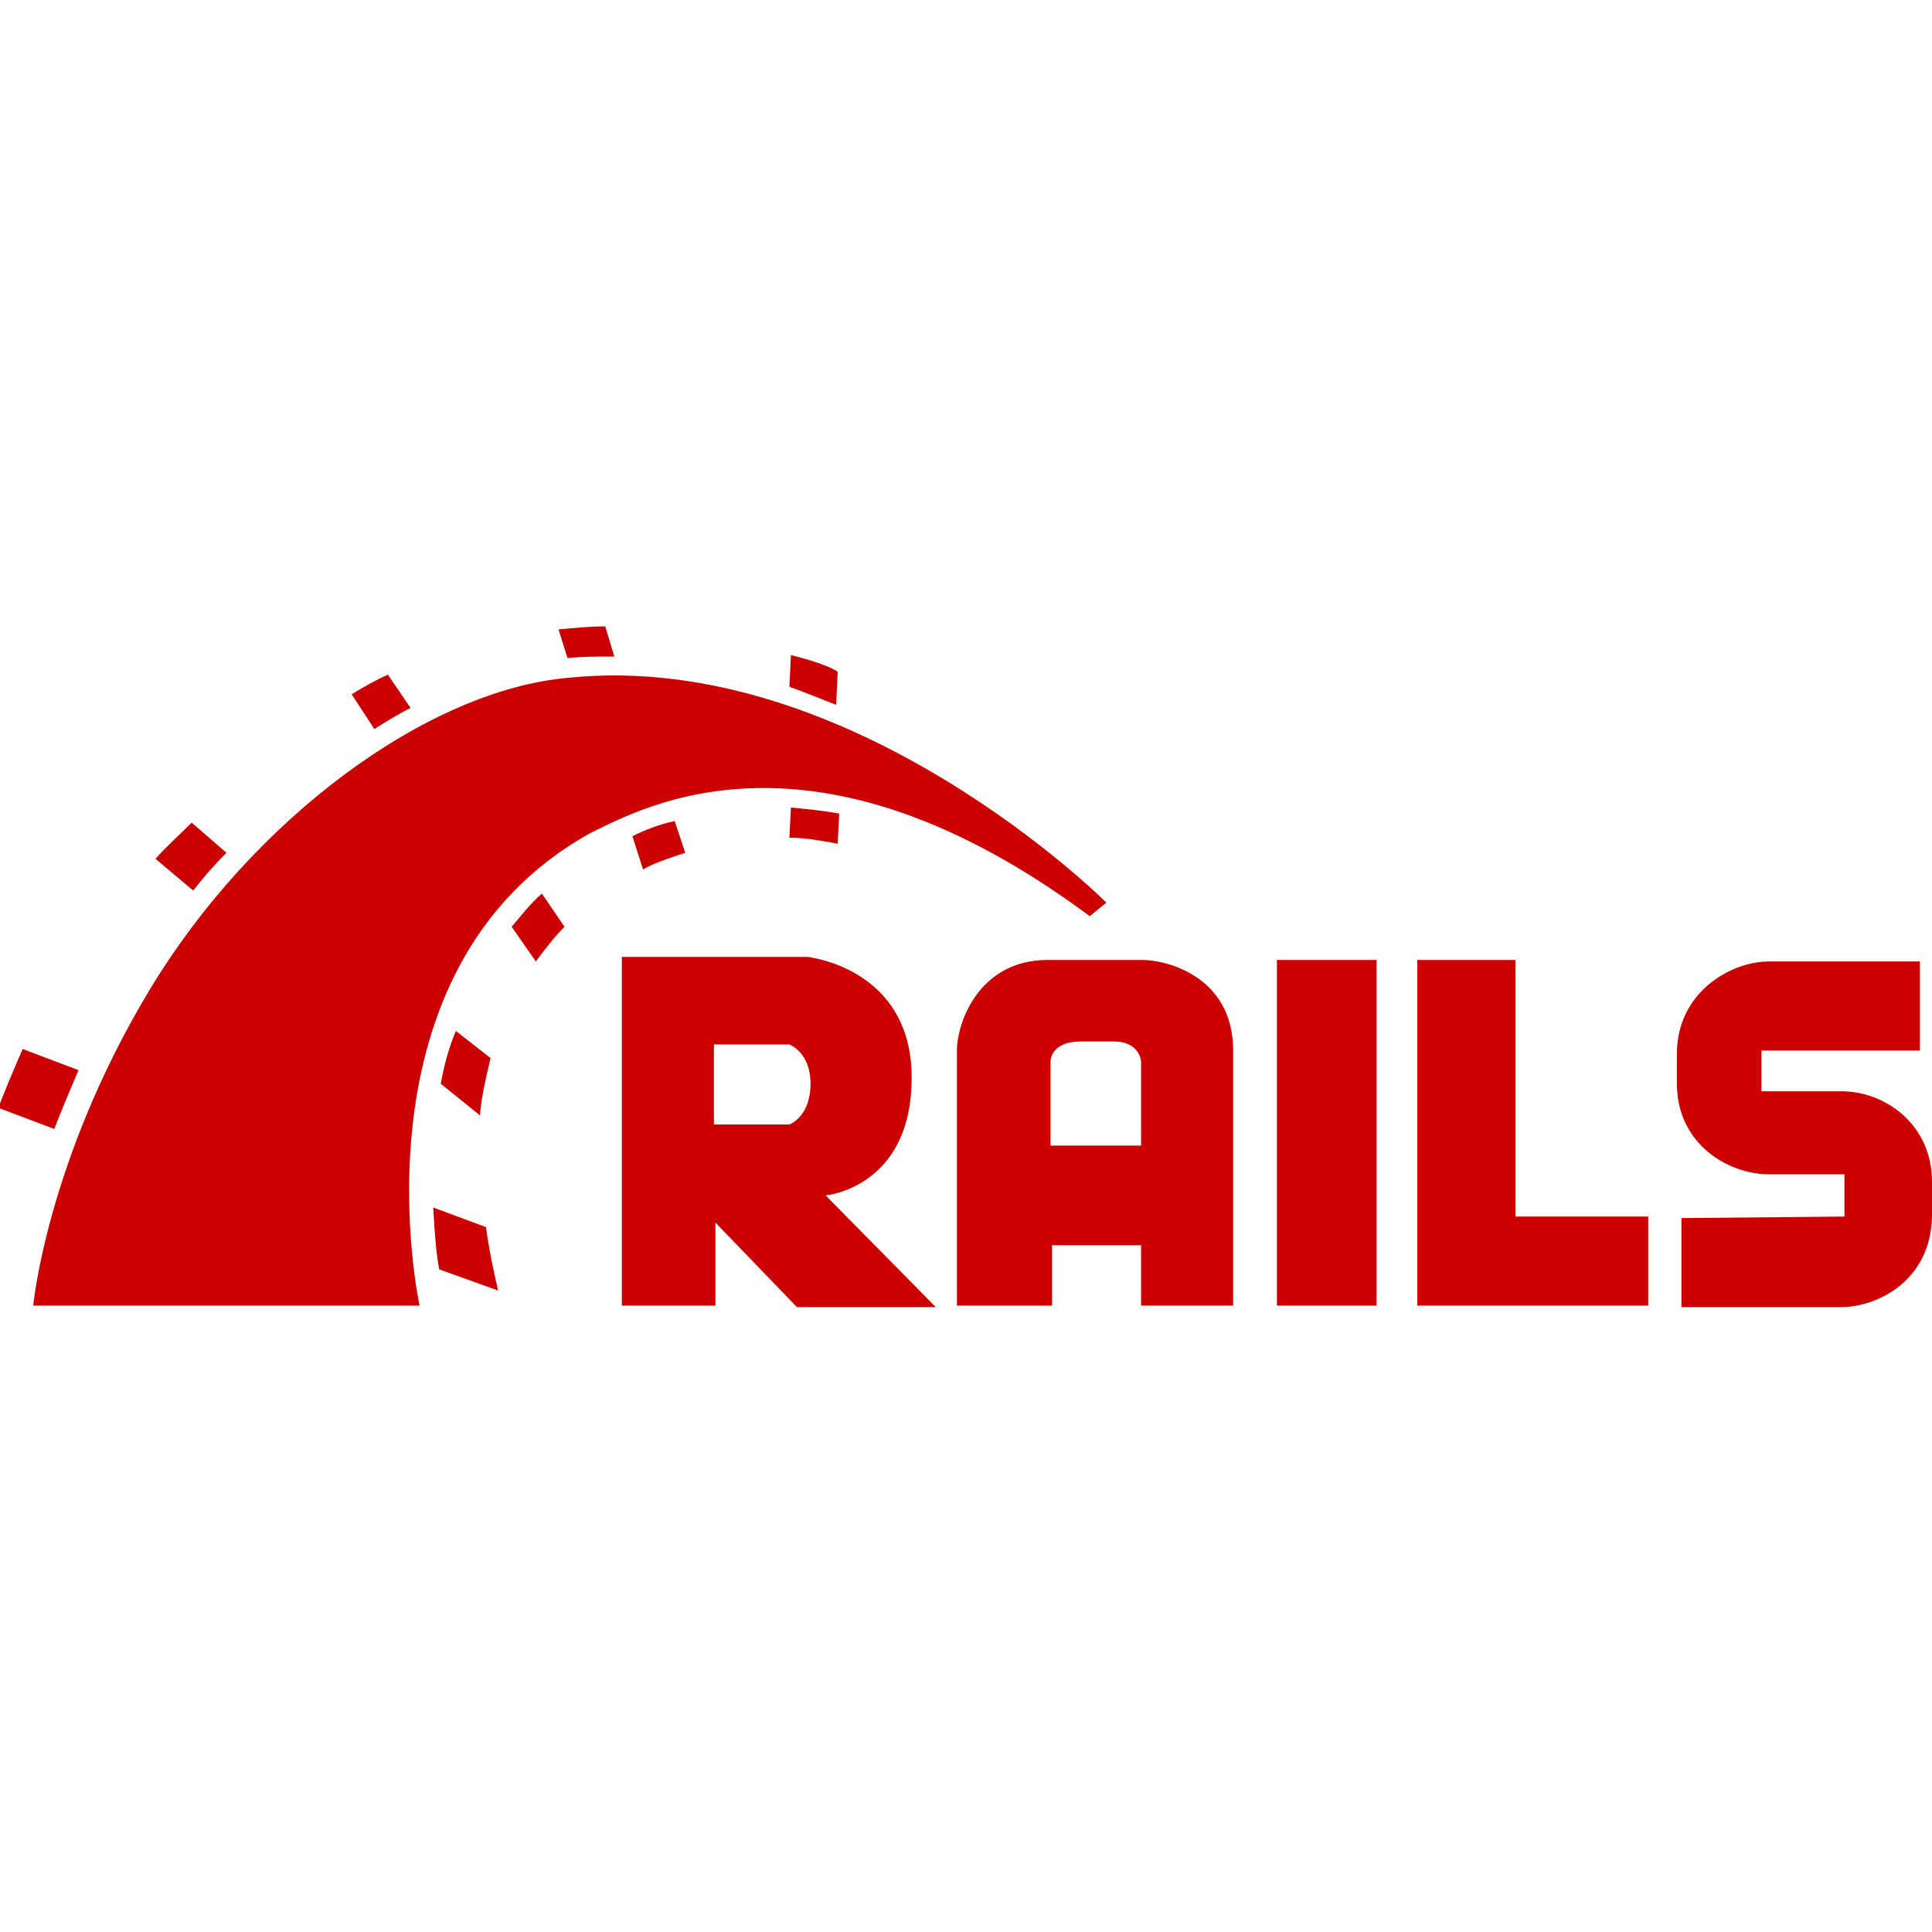
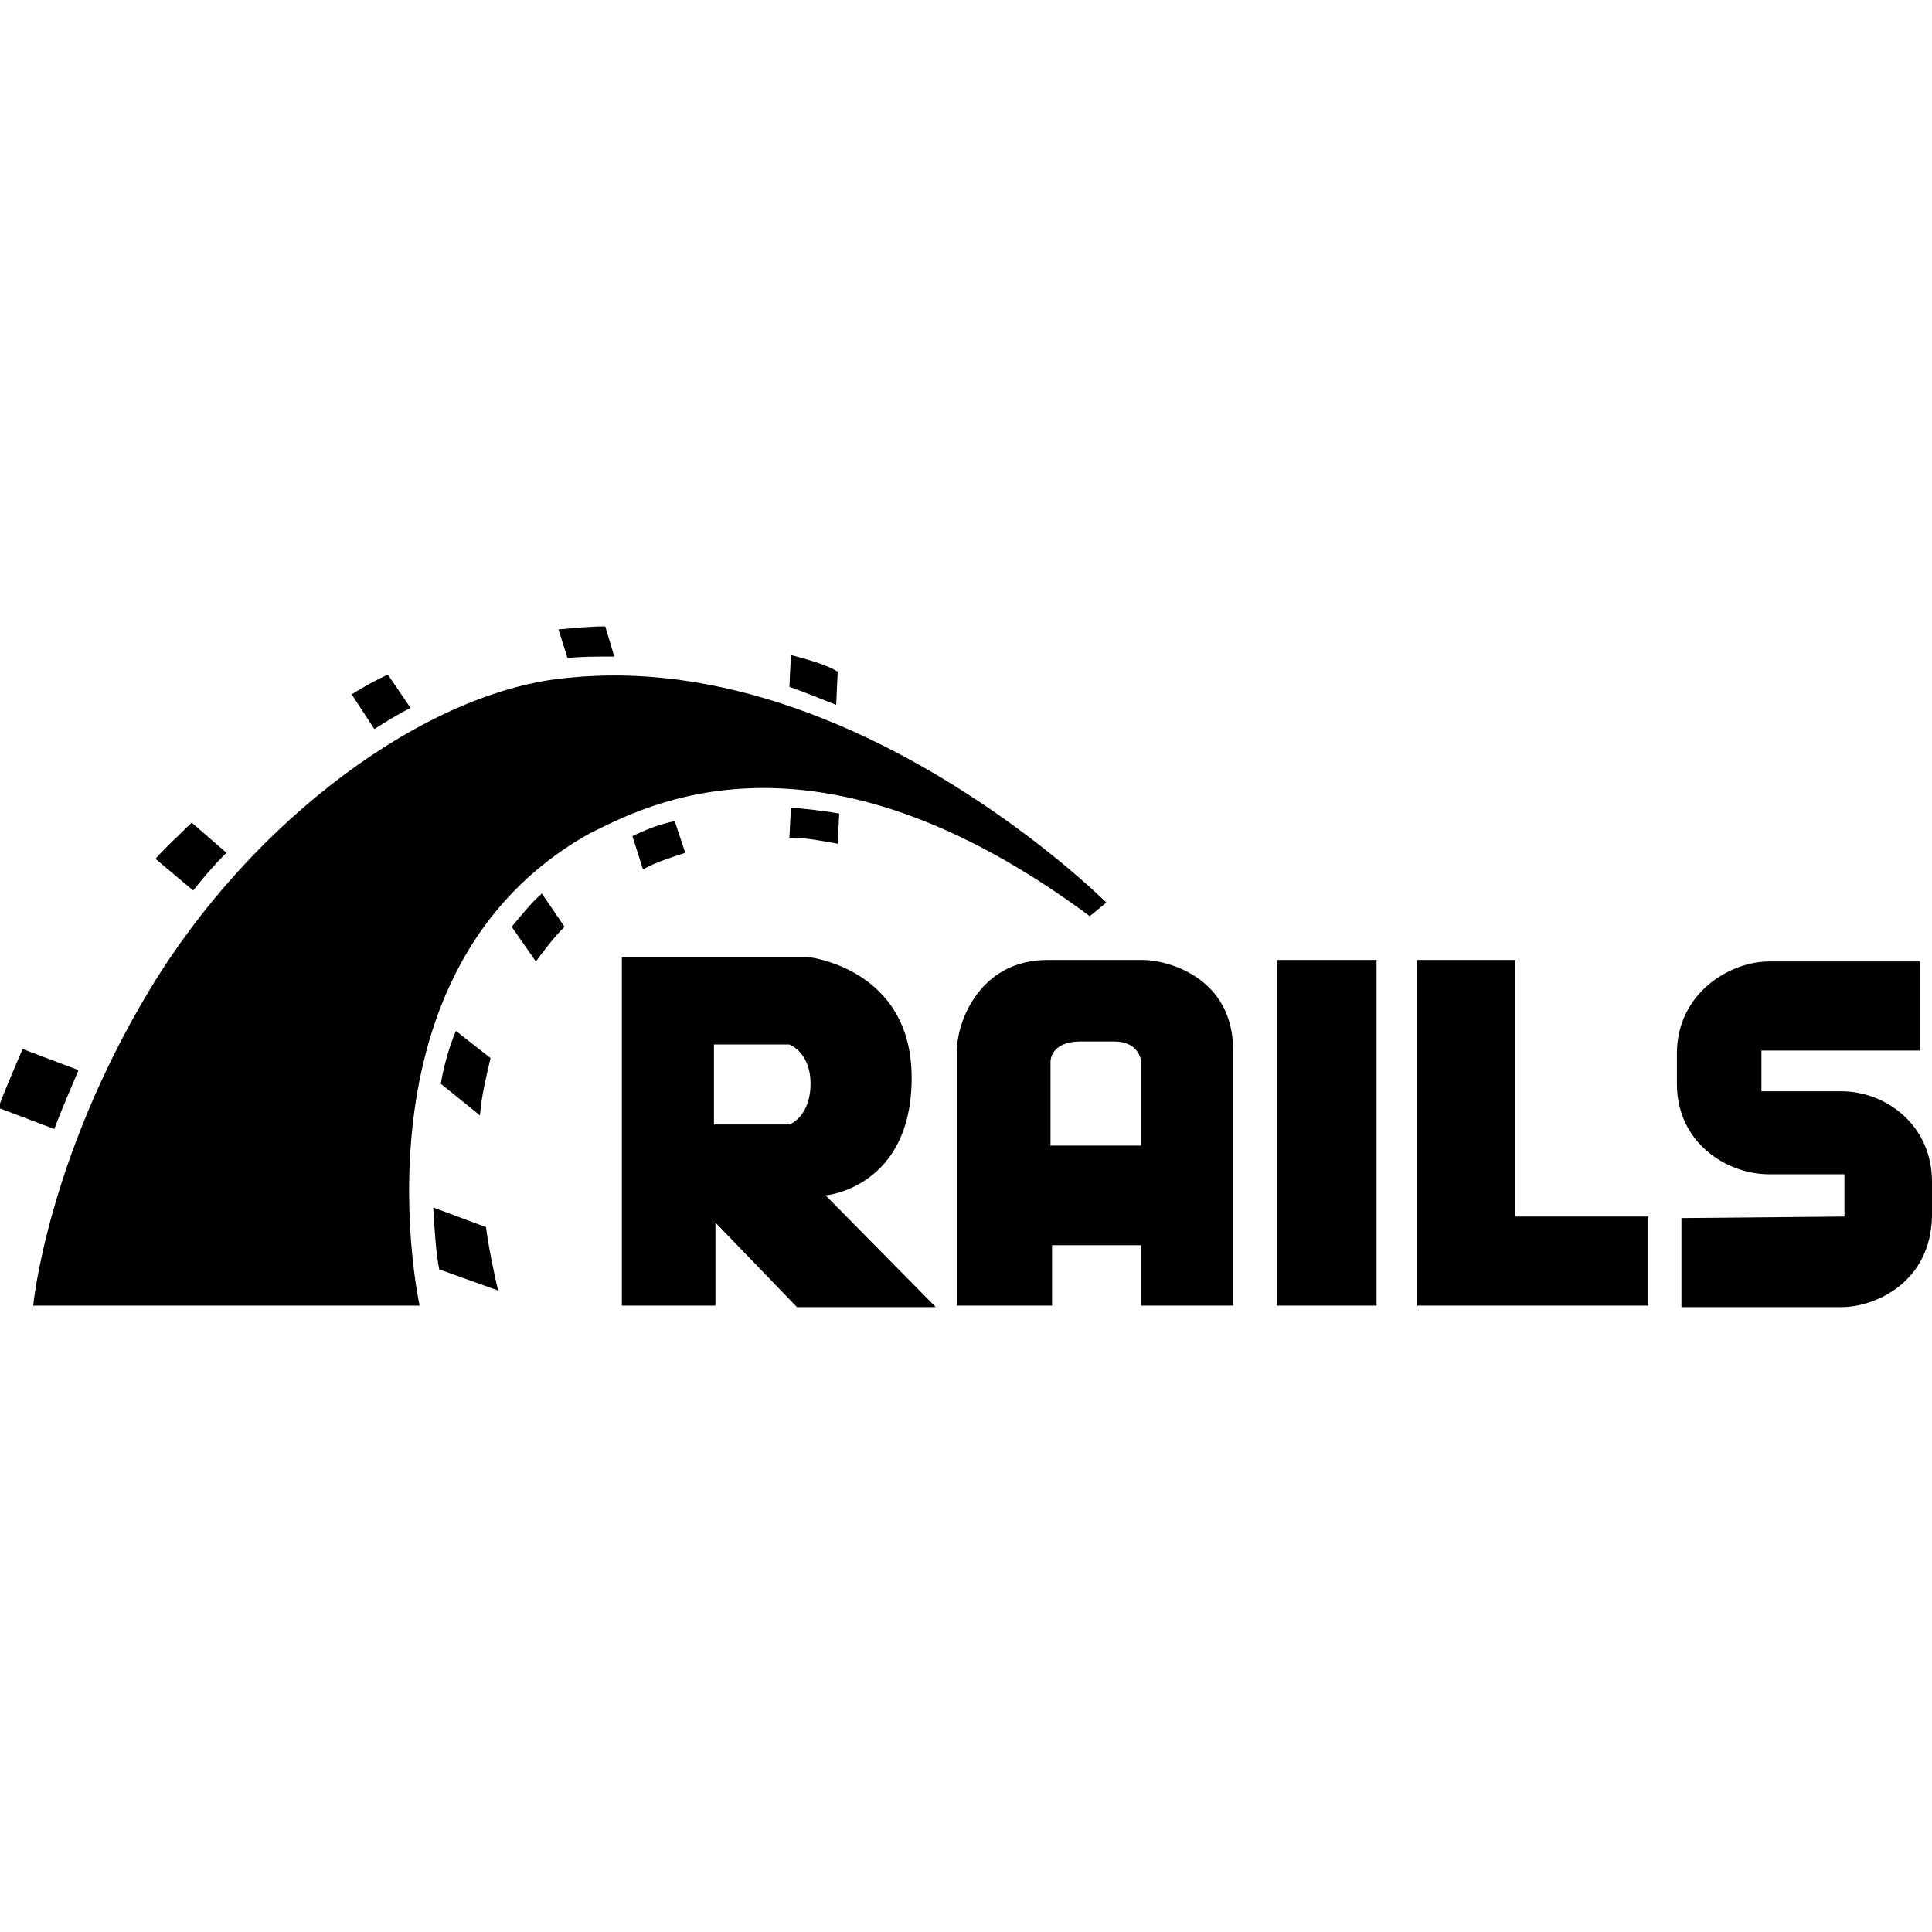
<svg xmlns="http://www.w3.org/2000/svg" viewBox="0 0 128 128">
-   <path fill="#C00" d="M122 72.3h-5.3v-2.7h10.5v-5.9h-10c-2.6 0-6.1 2.1-6.1 6.1v2c0 4 3.4 6 6.1 6h5v2.8l-10.8.1v5.9H122c2.2 0 5.9-1.6 6-6v-2.3c0-3.8-3.1-6-6-6zM60.4 71.4c0-7.3-6.9-8-6.9-8H41.2v23.1h6.2V81l5.4 5.6H62l-7.3-7.4s5.7-.5 5.7-7.8zm-8.1 3.1h-5v-5.3h5s1.4.5 1.4 2.6c0 2.2-1.4 2.7-1.4 2.7zM75.7 63.6h-6.3c-4.5 0-6 4.1-6 6v16.9h6.3v-4h5.9v4h6.1V69.6c0-4.9-4.4-6-6-6zm-.1 12.3h-6v-5.6s0-1.3 2-1.3h2.2c1.7 0 1.8 1.3 1.8 1.3v5.6zM84.6 63.6h6.6v22.9h-6.6zM100.4 63.6h-6.5v22.9h15.3v-5.9h-8.8z" />
-   <path fill="#C00" d="M72.2 60.7c.6-.5 1.1-.9 1.1-.9S56.5 43 37.7 44.9c-9.4.8-21 9.4-27.8 20.7-6.8 11.3-7.7 20.9-7.7 20.9h25.6s-4.9-22.3 11.3-31.3c3.5-1.7 14.8-8.1 33.1 5.5zM55.5 44.5c-.3-.2-1.1-.6-3.1-1.1l-.1 2.1c1.1.4 2.1.8 3.1 1.2l.1-2.2z" />
-   <path fill="#C00" d="M55.5 55.9l.1-2c-1.1-.2-2.2-.3-3.2-.4l-.1 2c1.1 0 2.1.2 3.2.4zM40.4 43.5h.3l-.6-2c-1 0-2 .1-3.1.2l.6 1.9c.9-.1 1.8-.1 2.8-.1zM42.6 57.6c.9-.5 1.9-.8 2.8-1.1l-.7-2.1c-1 .2-2 .6-2.8 1l.7 2.2zM27.2 46.9l-1.5-2.2c-.7.3-1.6.8-2.4 1.3l1.5 2.3c.8-.5 1.6-1 2.4-1.4zM33.9 61.4l1.6 2.3c.6-.8 1.2-1.6 1.9-2.3l-1.5-2.2c-.8.7-1.4 1.5-2 2.2zM30.2 68.3c-.5 1.2-.8 2.4-1 3.5l2.6 2.1c.1-1.3.4-2.5.7-3.8l-2.3-1.8zM15 56.5l-2.3-2c-.8.8-1.7 1.6-2.4 2.4l2.5 2.1c.7-.9 1.4-1.7 2.2-2.5zM5.2 70.9l-3.7-1.4c-.6 1.4-1.3 3-1.6 3.9l3.7 1.4c.4-1.1 1.1-2.7 1.6-3.9zM28.7 80c.1 1.7.2 3.1.4 4.1l3.9 1.4c-.3-1.3-.6-2.7-.8-4.2L28.7 80z" />
+   <path fill="currentColor" d="M122 72.3h-5.3v-2.7h10.5v-5.9h-10c-2.6 0-6.1 2.1-6.1 6.1v2c0 4 3.4 6 6.1 6h5v2.8l-10.8.1v5.9H122c2.2 0 5.9-1.6 6-6v-2.3c0-3.8-3.1-6-6-6zM60.4 71.4c0-7.3-6.9-8-6.9-8H41.2v23.1h6.2V81l5.4 5.6H62l-7.3-7.4s5.7-.5 5.7-7.8zm-8.1 3.1h-5v-5.3h5s1.4.5 1.4 2.6c0 2.2-1.4 2.7-1.4 2.7zM75.7 63.6h-6.3c-4.5 0-6 4.1-6 6v16.9h6.3v-4h5.9v4h6.1V69.6c0-4.9-4.4-6-6-6zm-.1 12.3h-6v-5.6s0-1.3 2-1.3h2.2c1.7 0 1.8 1.3 1.8 1.3v5.6zM84.6 63.6h6.6v22.9h-6.6zM100.4 63.6h-6.5v22.9h15.3v-5.9h-8.8z" />
+   <path fill="currentColor" d="M72.2 60.7c.6-.5 1.1-.9 1.1-.9S56.5 43 37.7 44.9c-9.4.8-21 9.4-27.8 20.7-6.8 11.3-7.7 20.9-7.7 20.9h25.6s-4.9-22.3 11.3-31.3c3.5-1.7 14.8-8.1 33.1 5.5zM55.5 44.5c-.3-.2-1.1-.6-3.1-1.1l-.1 2.1c1.1.4 2.1.8 3.1 1.2l.1-2.2z" />
+   <path fill="currentColor" d="M55.5 55.9l.1-2c-1.1-.2-2.2-.3-3.2-.4l-.1 2c1.1 0 2.1.2 3.2.4zM40.4 43.5h.3l-.6-2c-1 0-2 .1-3.1.2l.6 1.9c.9-.1 1.8-.1 2.8-.1zM42.6 57.6c.9-.5 1.9-.8 2.8-1.1l-.7-2.1c-1 .2-2 .6-2.8 1l.7 2.2zM27.2 46.9l-1.5-2.2c-.7.3-1.6.8-2.4 1.3l1.5 2.3c.8-.5 1.6-1 2.4-1.4zM33.9 61.4l1.6 2.3c.6-.8 1.2-1.6 1.9-2.3l-1.5-2.2c-.8.7-1.4 1.5-2 2.2zM30.2 68.3c-.5 1.2-.8 2.4-1 3.5l2.6 2.1c.1-1.3.4-2.5.7-3.8l-2.3-1.8zM15 56.5l-2.3-2c-.8.8-1.7 1.6-2.4 2.4l2.5 2.1c.7-.9 1.4-1.7 2.2-2.5zM5.2 70.9l-3.7-1.4c-.6 1.4-1.3 3-1.6 3.9l3.7 1.4c.4-1.1 1.1-2.7 1.6-3.9zM28.7 80c.1 1.7.2 3.1.4 4.1l3.9 1.4c-.3-1.3-.6-2.7-.8-4.2L28.7 80z" />
</svg>
